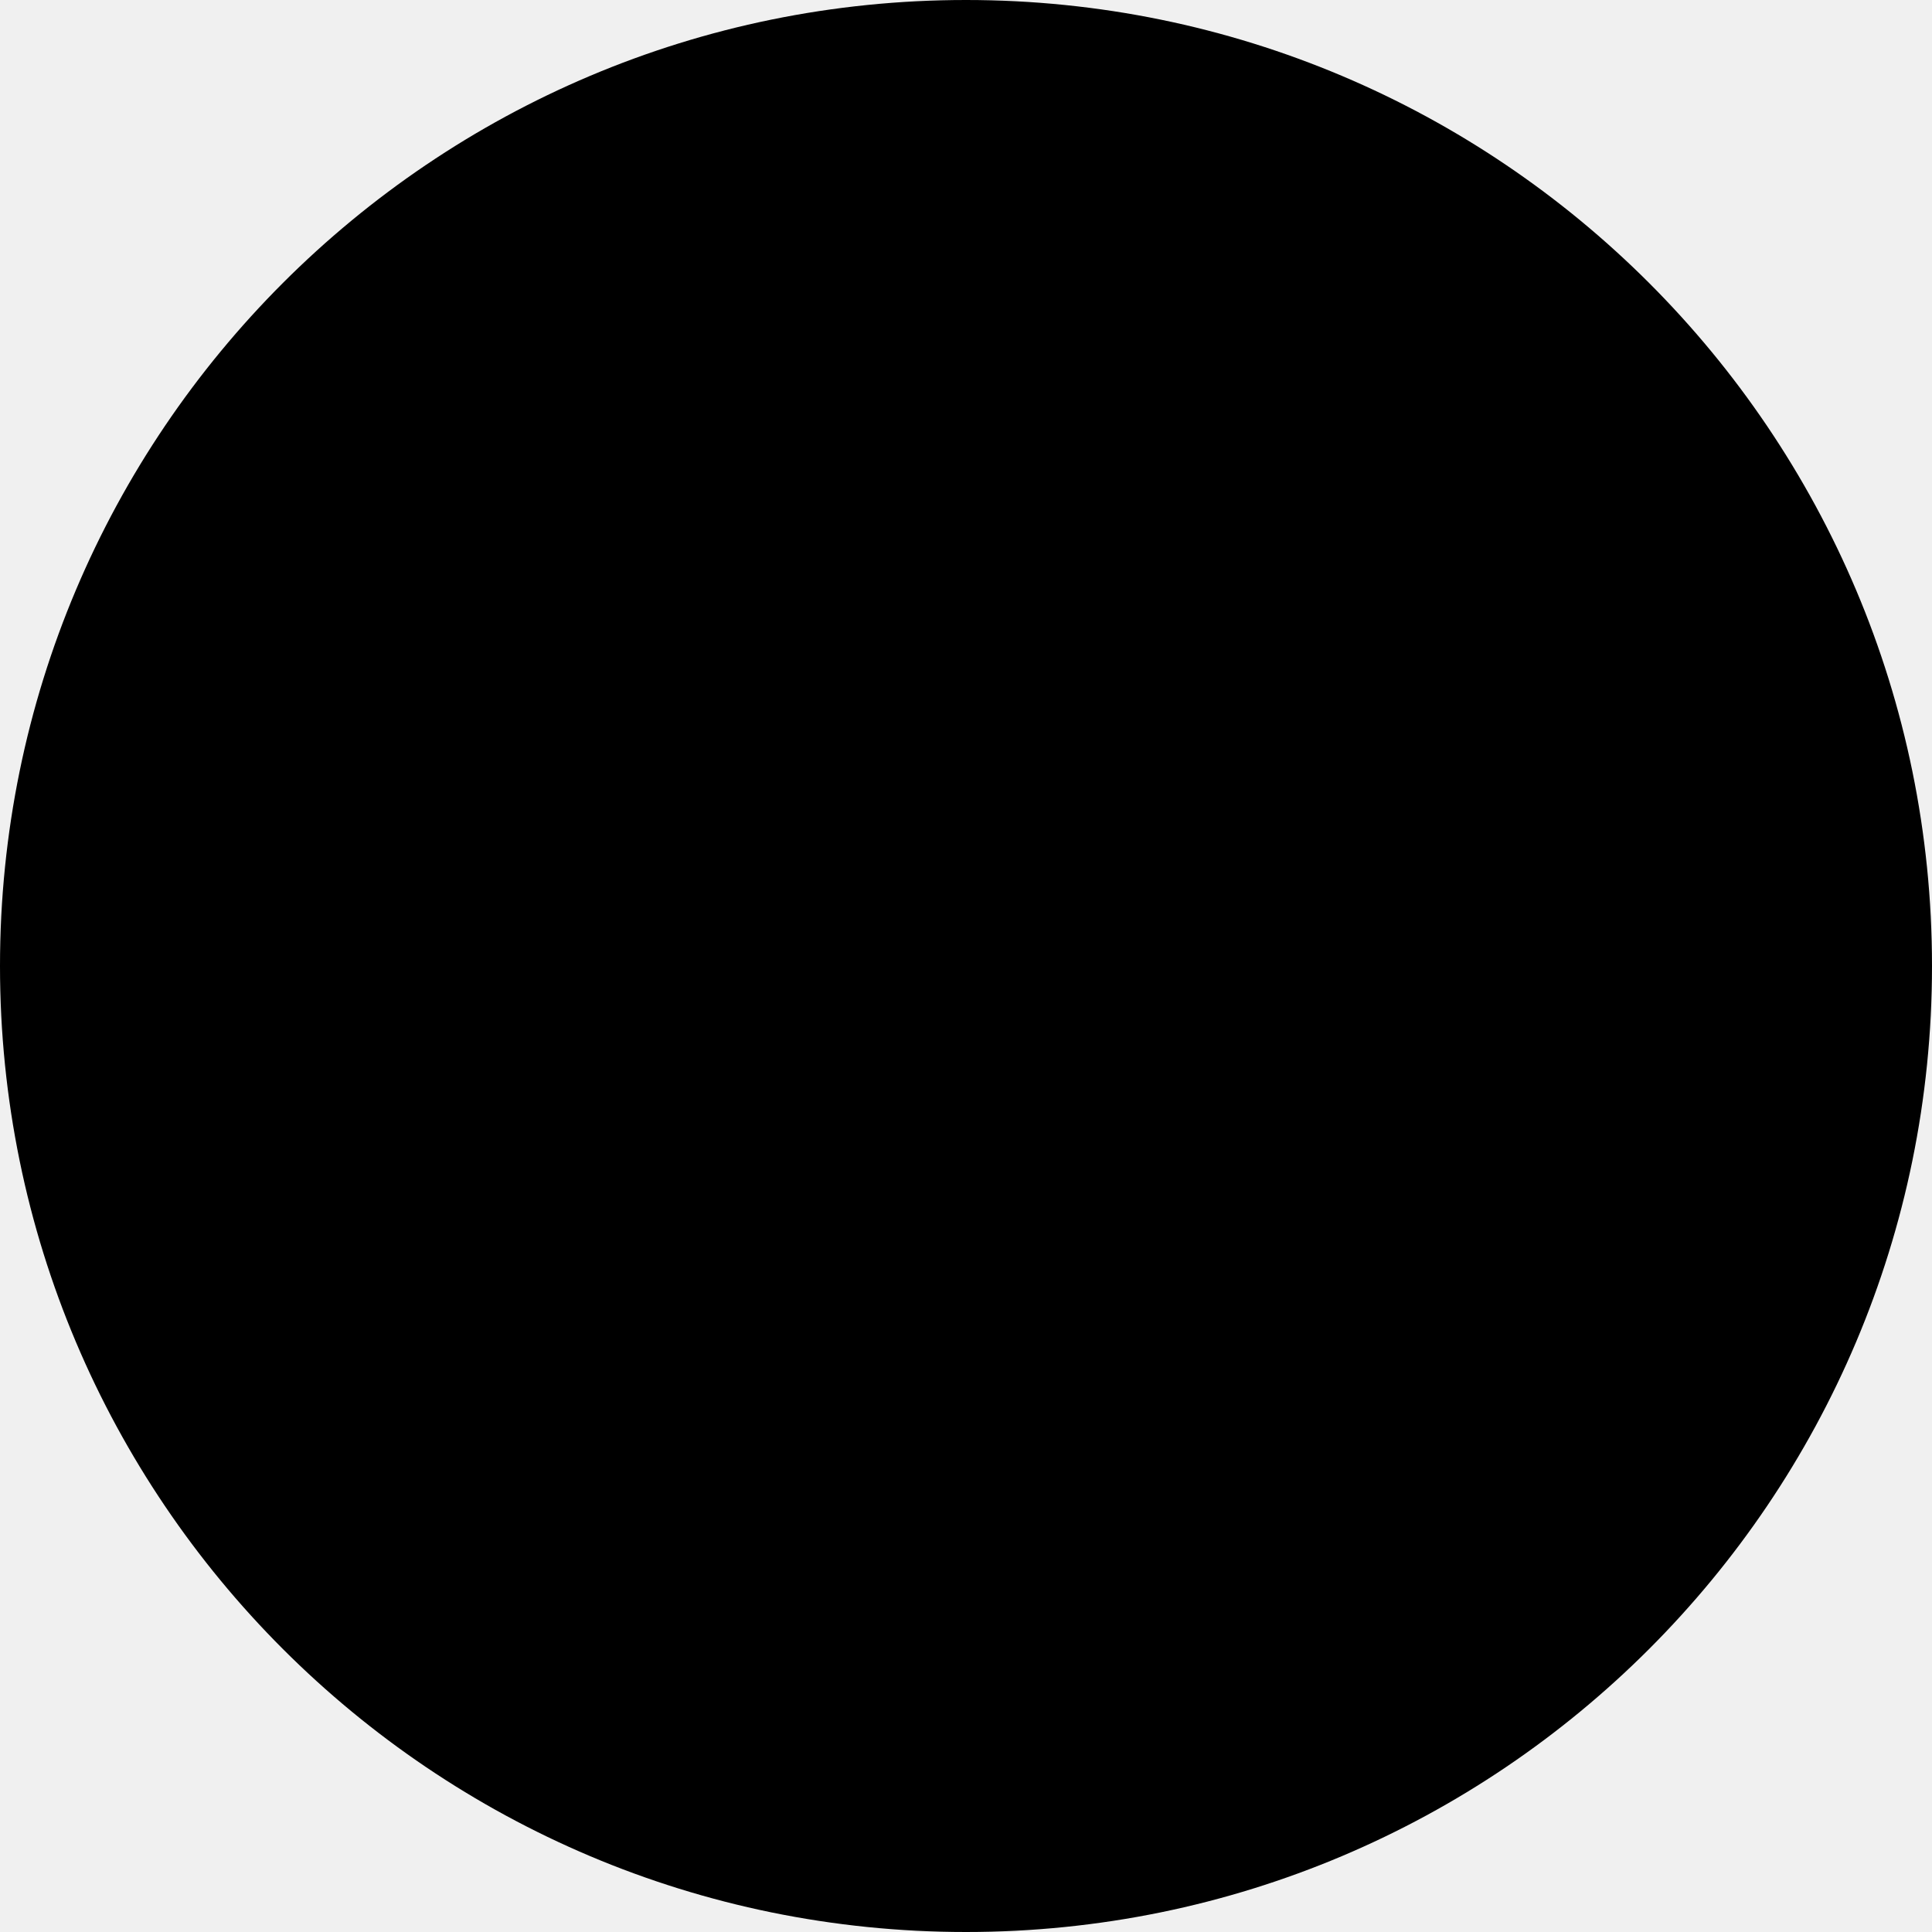
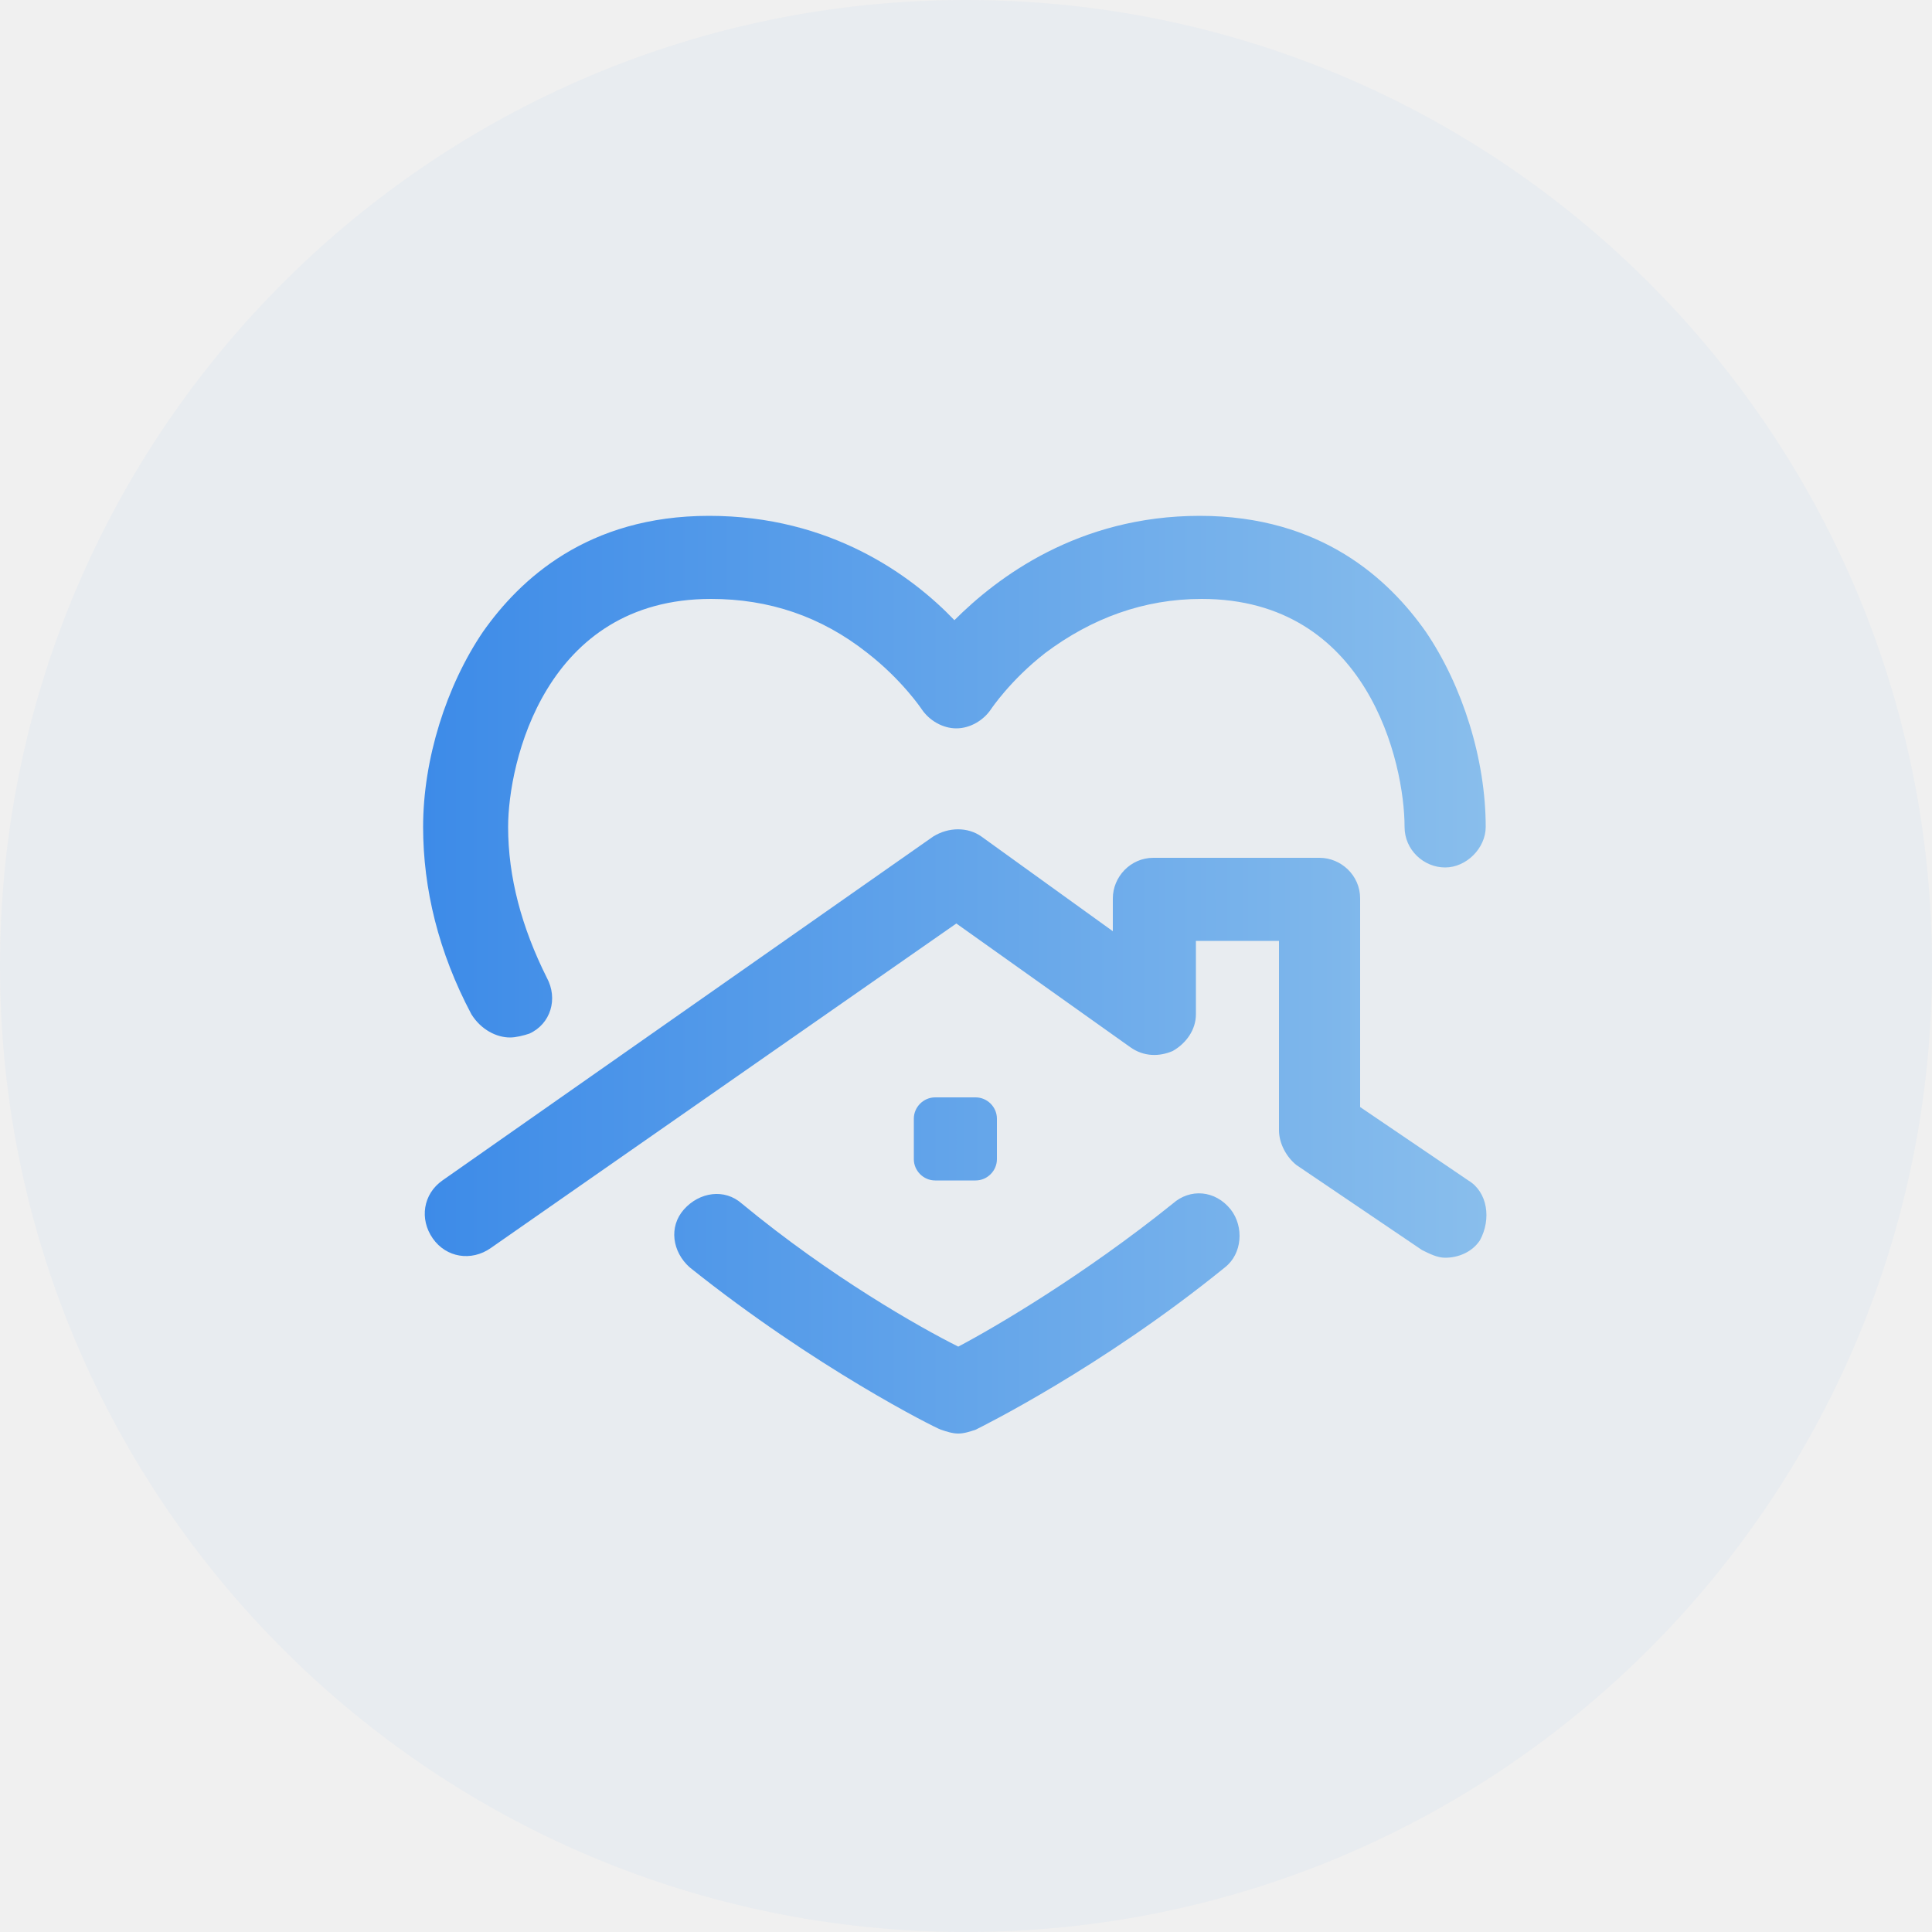
<svg xmlns="http://www.w3.org/2000/svg" version="1.1" id="Layer_1" x="0px" y="0px" width="60" height="60" viewBox="0 0 100 100" style="enable-background:new 0 0 100 100;" xml:space="preserve">
  <style type="text/css">
	.st0{opacity:5.000000e-02;fill-rule:evenodd;clip-rule:evenodd;fill:#4191E9;enable-background:new    ;}
	.st1{fill:#FFFFFF;}
	.st2{fill:url(#SVGID_1_);}
</style>
  <g>
-     <circle className="st0" cx="50" cy="50" r="50" />
+     <circle class="st0" cx="50" cy="50" r="50" />
  </g>
-   <path className="st1" d="M123.5,35.6" />
+   <path class="st1" d="M123.5,35.6" />
  <linearGradient id="SVGID_1_" gradientUnits="userSpaceOnUse" x1="21.98" y1="50.5" x2="77.019" y2="50.5">
    <stop offset="0" style="stop-color:#3D8BE8" />
    <stop offset="1" style="stop-color:#89BEEC" />
  </linearGradient>
-   <path className="st2" d="M63.7,62.6c0.7,0.9,0.6,2.3-0.3,3C57,70.8,50.7,73.9,50.5,74c-0.3,0.1-0.6,0.2-0.9,0.2c-0.3,0-0.6-0.1-0.9-0.2  c-0.3-0.1-6.5-3.2-13-8.4c-0.9-0.8-1.1-2.1-0.3-3c0.8-0.9,2.1-1.1,3-0.3c4.6,3.8,9.2,6.4,11.2,7.4c1.9-1,6.5-3.7,11.1-7.4  C61.6,61.5,62.9,61.6,63.7,62.6L63.7,62.6z M26.4,53.7c0.3,0,0.7-0.1,1-0.2c1.1-0.5,1.5-1.8,0.9-2.9c-1.3-2.6-2-5.2-2-7.8  c0-3.3,1.9-11.8,10.5-11.8c3,0,5.7,0.9,8.1,2.8c1.8,1.4,2.8,2.9,2.8,2.9c0.4,0.6,1.1,1,1.8,1c0.7,0,1.4-0.4,1.8-1c0,0,1-1.5,2.8-2.9  c2.4-1.8,5.1-2.8,8.1-2.8c8.6,0,10.5,8.5,10.5,11.8c0,1.2,1,2.1,2.1,2.1s2.1-1,2.1-2.1c0-3.5-1.2-7.3-3.1-10.1  c-1.9-2.7-5.4-6-11.7-6c-6.3,0-10.5,3.2-12.7,5.4c-2.2-2.3-6.4-5.4-12.7-5.4c-6.3,0-9.8,3.3-11.7,6c-1.9,2.8-3.1,6.6-3.1,10.1  c0,3.2,0.8,6.5,2.5,9.7C24.9,53.3,25.7,53.7,26.4,53.7L26.4,53.7z M76,61.1l-5.6-3.8V46.5c0-1.2-1-2.1-2.1-2.1h-8.6  c-1.2,0-2.1,1-2.1,2.1v1.7l-6.8-4.9c-0.7-0.5-1.7-0.5-2.5,0L22.9,61.1c-1,0.7-1.2,2-0.5,3c0.7,1,2,1.2,3,0.5l24.1-16.8l9,6.4  c0.7,0.5,1.5,0.5,2.2,0.2c0.7-0.4,1.2-1.1,1.2-1.9v-3.8h4.3v9.8c0,0.7,0.4,1.4,0.9,1.8l6.5,4.4c0.4,0.2,0.8,0.4,1.2,0.4  c0.7,0,1.4-0.3,1.8-0.9C77.2,63.1,77,61.7,76,61.1L76,61.1z M50.5,61.1c0.6,0,1.1-0.5,1.1-1.1v-2.1c0-0.6-0.5-1.1-1.1-1.1h-2.1  c-0.6,0-1.1,0.5-1.1,1.1v2.1c0,0.6,0.5,1.1,1.1,1.1H50.5z" />
+   <path class="st2" d="M63.7,62.6c0.7,0.9,0.6,2.3-0.3,3C57,70.8,50.7,73.9,50.5,74c-0.3,0.1-0.6,0.2-0.9,0.2c-0.3,0-0.6-0.1-0.9-0.2  c-0.3-0.1-6.5-3.2-13-8.4c-0.9-0.8-1.1-2.1-0.3-3c0.8-0.9,2.1-1.1,3-0.3c4.6,3.8,9.2,6.4,11.2,7.4c1.9-1,6.5-3.7,11.1-7.4  C61.6,61.5,62.9,61.6,63.7,62.6L63.7,62.6z M26.4,53.7c0.3,0,0.7-0.1,1-0.2c1.1-0.5,1.5-1.8,0.9-2.9c-1.3-2.6-2-5.2-2-7.8  c0-3.3,1.9-11.8,10.5-11.8c3,0,5.7,0.9,8.1,2.8c1.8,1.4,2.8,2.9,2.8,2.9c0.4,0.6,1.1,1,1.8,1c0.7,0,1.4-0.4,1.8-1c0,0,1-1.5,2.8-2.9  c2.4-1.8,5.1-2.8,8.1-2.8c8.6,0,10.5,8.5,10.5,11.8c0,1.2,1,2.1,2.1,2.1s2.1-1,2.1-2.1c0-3.5-1.2-7.3-3.1-10.1  c-1.9-2.7-5.4-6-11.7-6c-6.3,0-10.5,3.2-12.7,5.4c-2.2-2.3-6.4-5.4-12.7-5.4c-6.3,0-9.8,3.3-11.7,6c-1.9,2.8-3.1,6.6-3.1,10.1  c0,3.2,0.8,6.5,2.5,9.7C24.9,53.3,25.7,53.7,26.4,53.7L26.4,53.7z M76,61.1l-5.6-3.8V46.5c0-1.2-1-2.1-2.1-2.1h-8.6  c-1.2,0-2.1,1-2.1,2.1v1.7l-6.8-4.9c-0.7-0.5-1.7-0.5-2.5,0L22.9,61.1c-1,0.7-1.2,2-0.5,3c0.7,1,2,1.2,3,0.5l24.1-16.8l9,6.4  c0.7,0.5,1.5,0.5,2.2,0.2c0.7-0.4,1.2-1.1,1.2-1.9v-3.8h4.3v9.8c0,0.7,0.4,1.4,0.9,1.8l6.5,4.4c0.4,0.2,0.8,0.4,1.2,0.4  c0.7,0,1.4-0.3,1.8-0.9C77.2,63.1,77,61.7,76,61.1L76,61.1z M50.5,61.1c0.6,0,1.1-0.5,1.1-1.1v-2.1c0-0.6-0.5-1.1-1.1-1.1h-2.1  c-0.6,0-1.1,0.5-1.1,1.1v2.1c0,0.6,0.5,1.1,1.1,1.1H50.5z" />
</svg>
